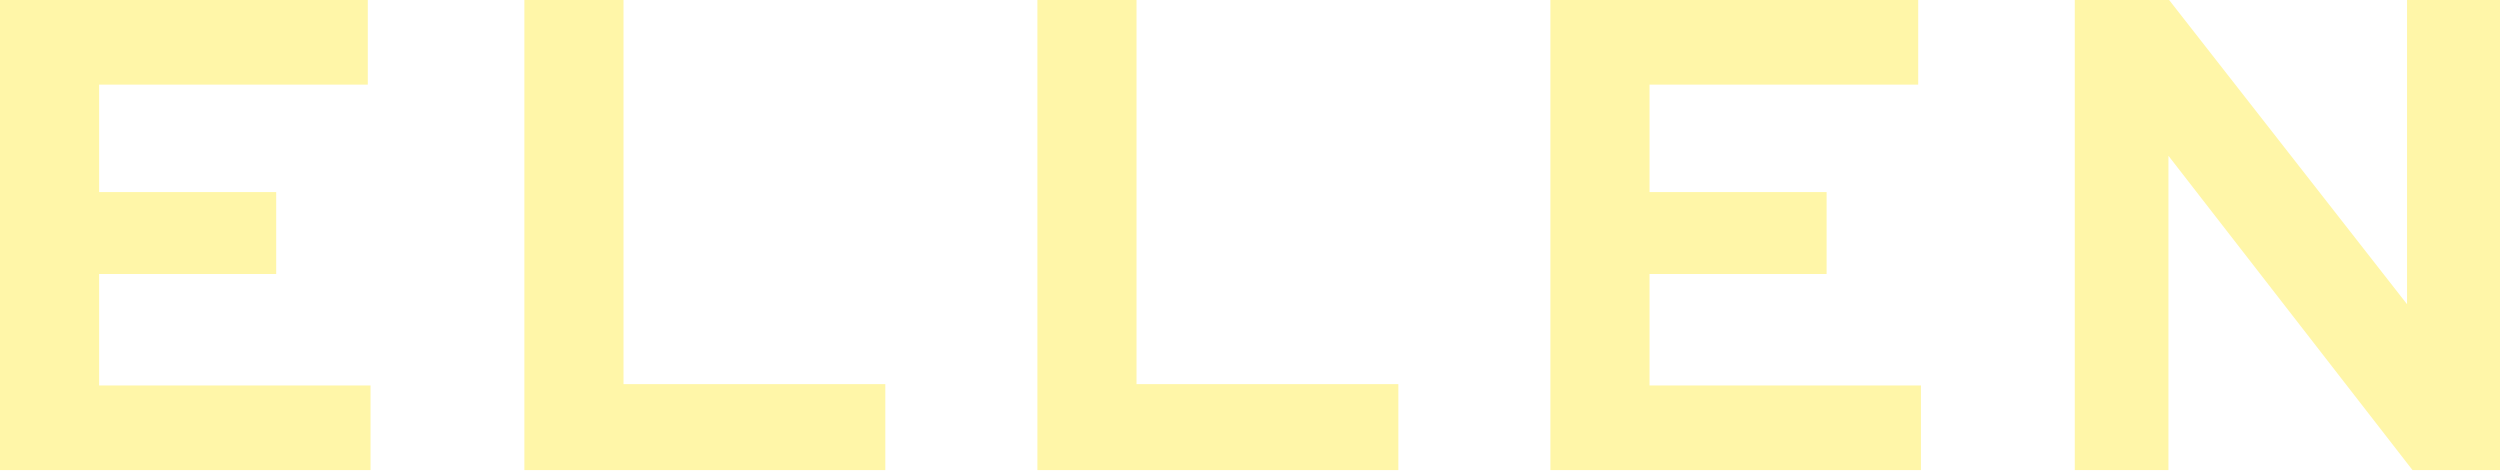
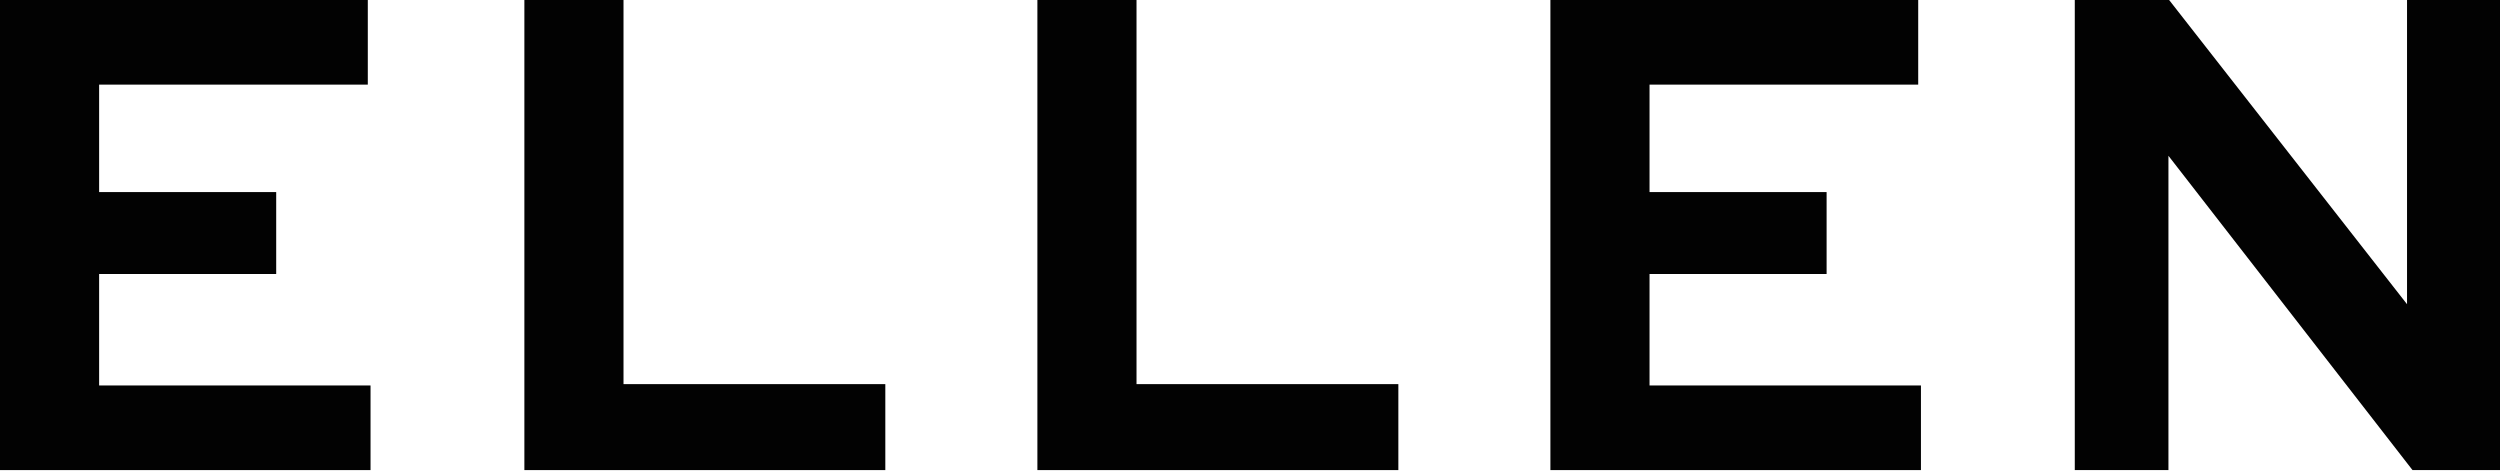
<svg xmlns="http://www.w3.org/2000/svg" width="117" height="22" viewBox="0 0 117 22" fill="none">
-   <path d="M0 22V0H17.213V3.96H4.639V8.989H12.926V12.823H4.639V18.04H17.341V22H0Z" fill="#FFF6A8" />
-   <path d="M24.541 22V0H29.18V17.977H41.433V22H24.541Z" fill="#FFF6A8" />
-   <path d="M48.55 22V0H53.189V17.977H65.443V22H48.55Z" fill="#FFF6A8" />
-   <path d="M72.559 22V0H89.772V3.96H77.198V8.989H85.485V12.823H77.198V18.04H89.9V22H72.559Z" fill="#FFF6A8" />
-   <path d="M97.1 0H101.515L112.649 14.237V0H117V22H112.905L101.483 7.291V22H97.1V0Z" fill="#FFF6A8" />
+   <path d="M0 22V0H17.213V3.96H4.639V8.989H12.926V12.823H4.639V18.04H17.341V22H0Z" fill="#020202" />
+   <path d="M24.541 22V0H29.18V17.977H41.433V22H24.541Z" fill="#020202" />
+   <path d="M48.55 22V0H53.189V17.977H65.443V22H48.55Z" fill="#020202" />
+   <path d="M72.559 22V0H89.772V3.96H77.198V8.989H85.485V12.823H77.198V18.04H89.9V22H72.559Z" fill="#020202" />
+   <path d="M97.1 0H101.515L112.649 14.237V0H117V22H112.905L101.483 7.291V22H97.1V0Z" fill="#020202" />
</svg>
